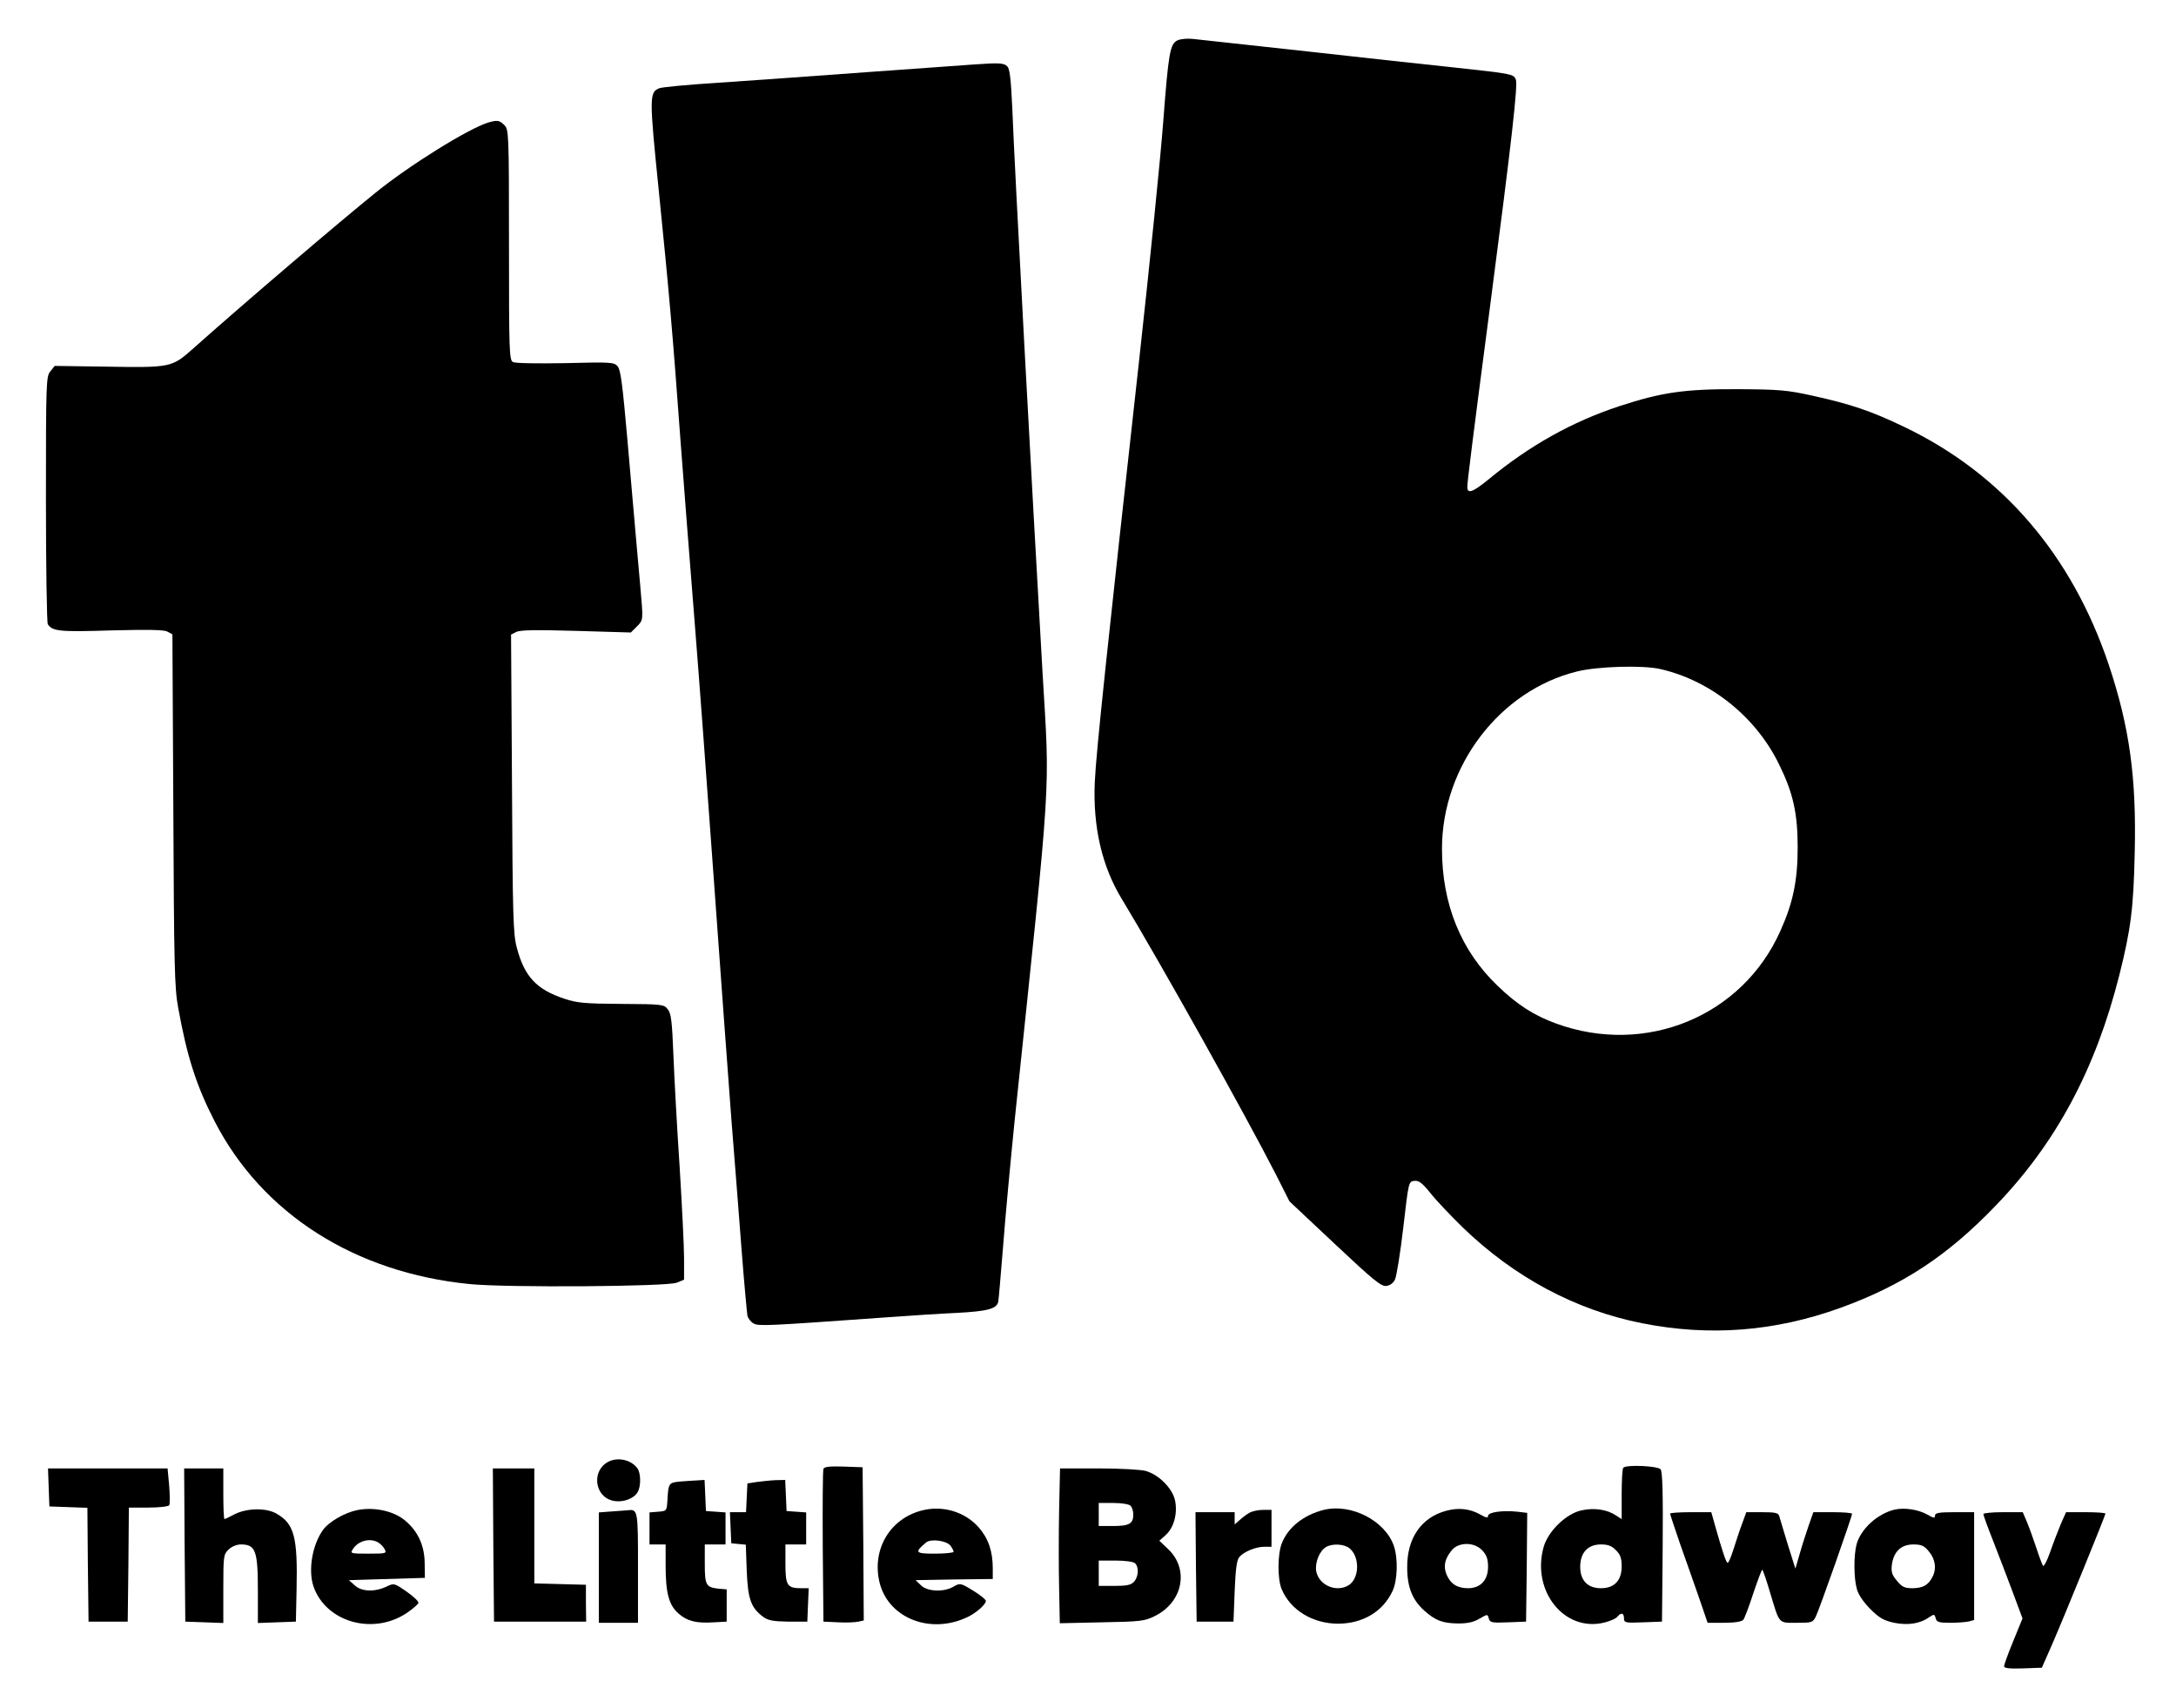
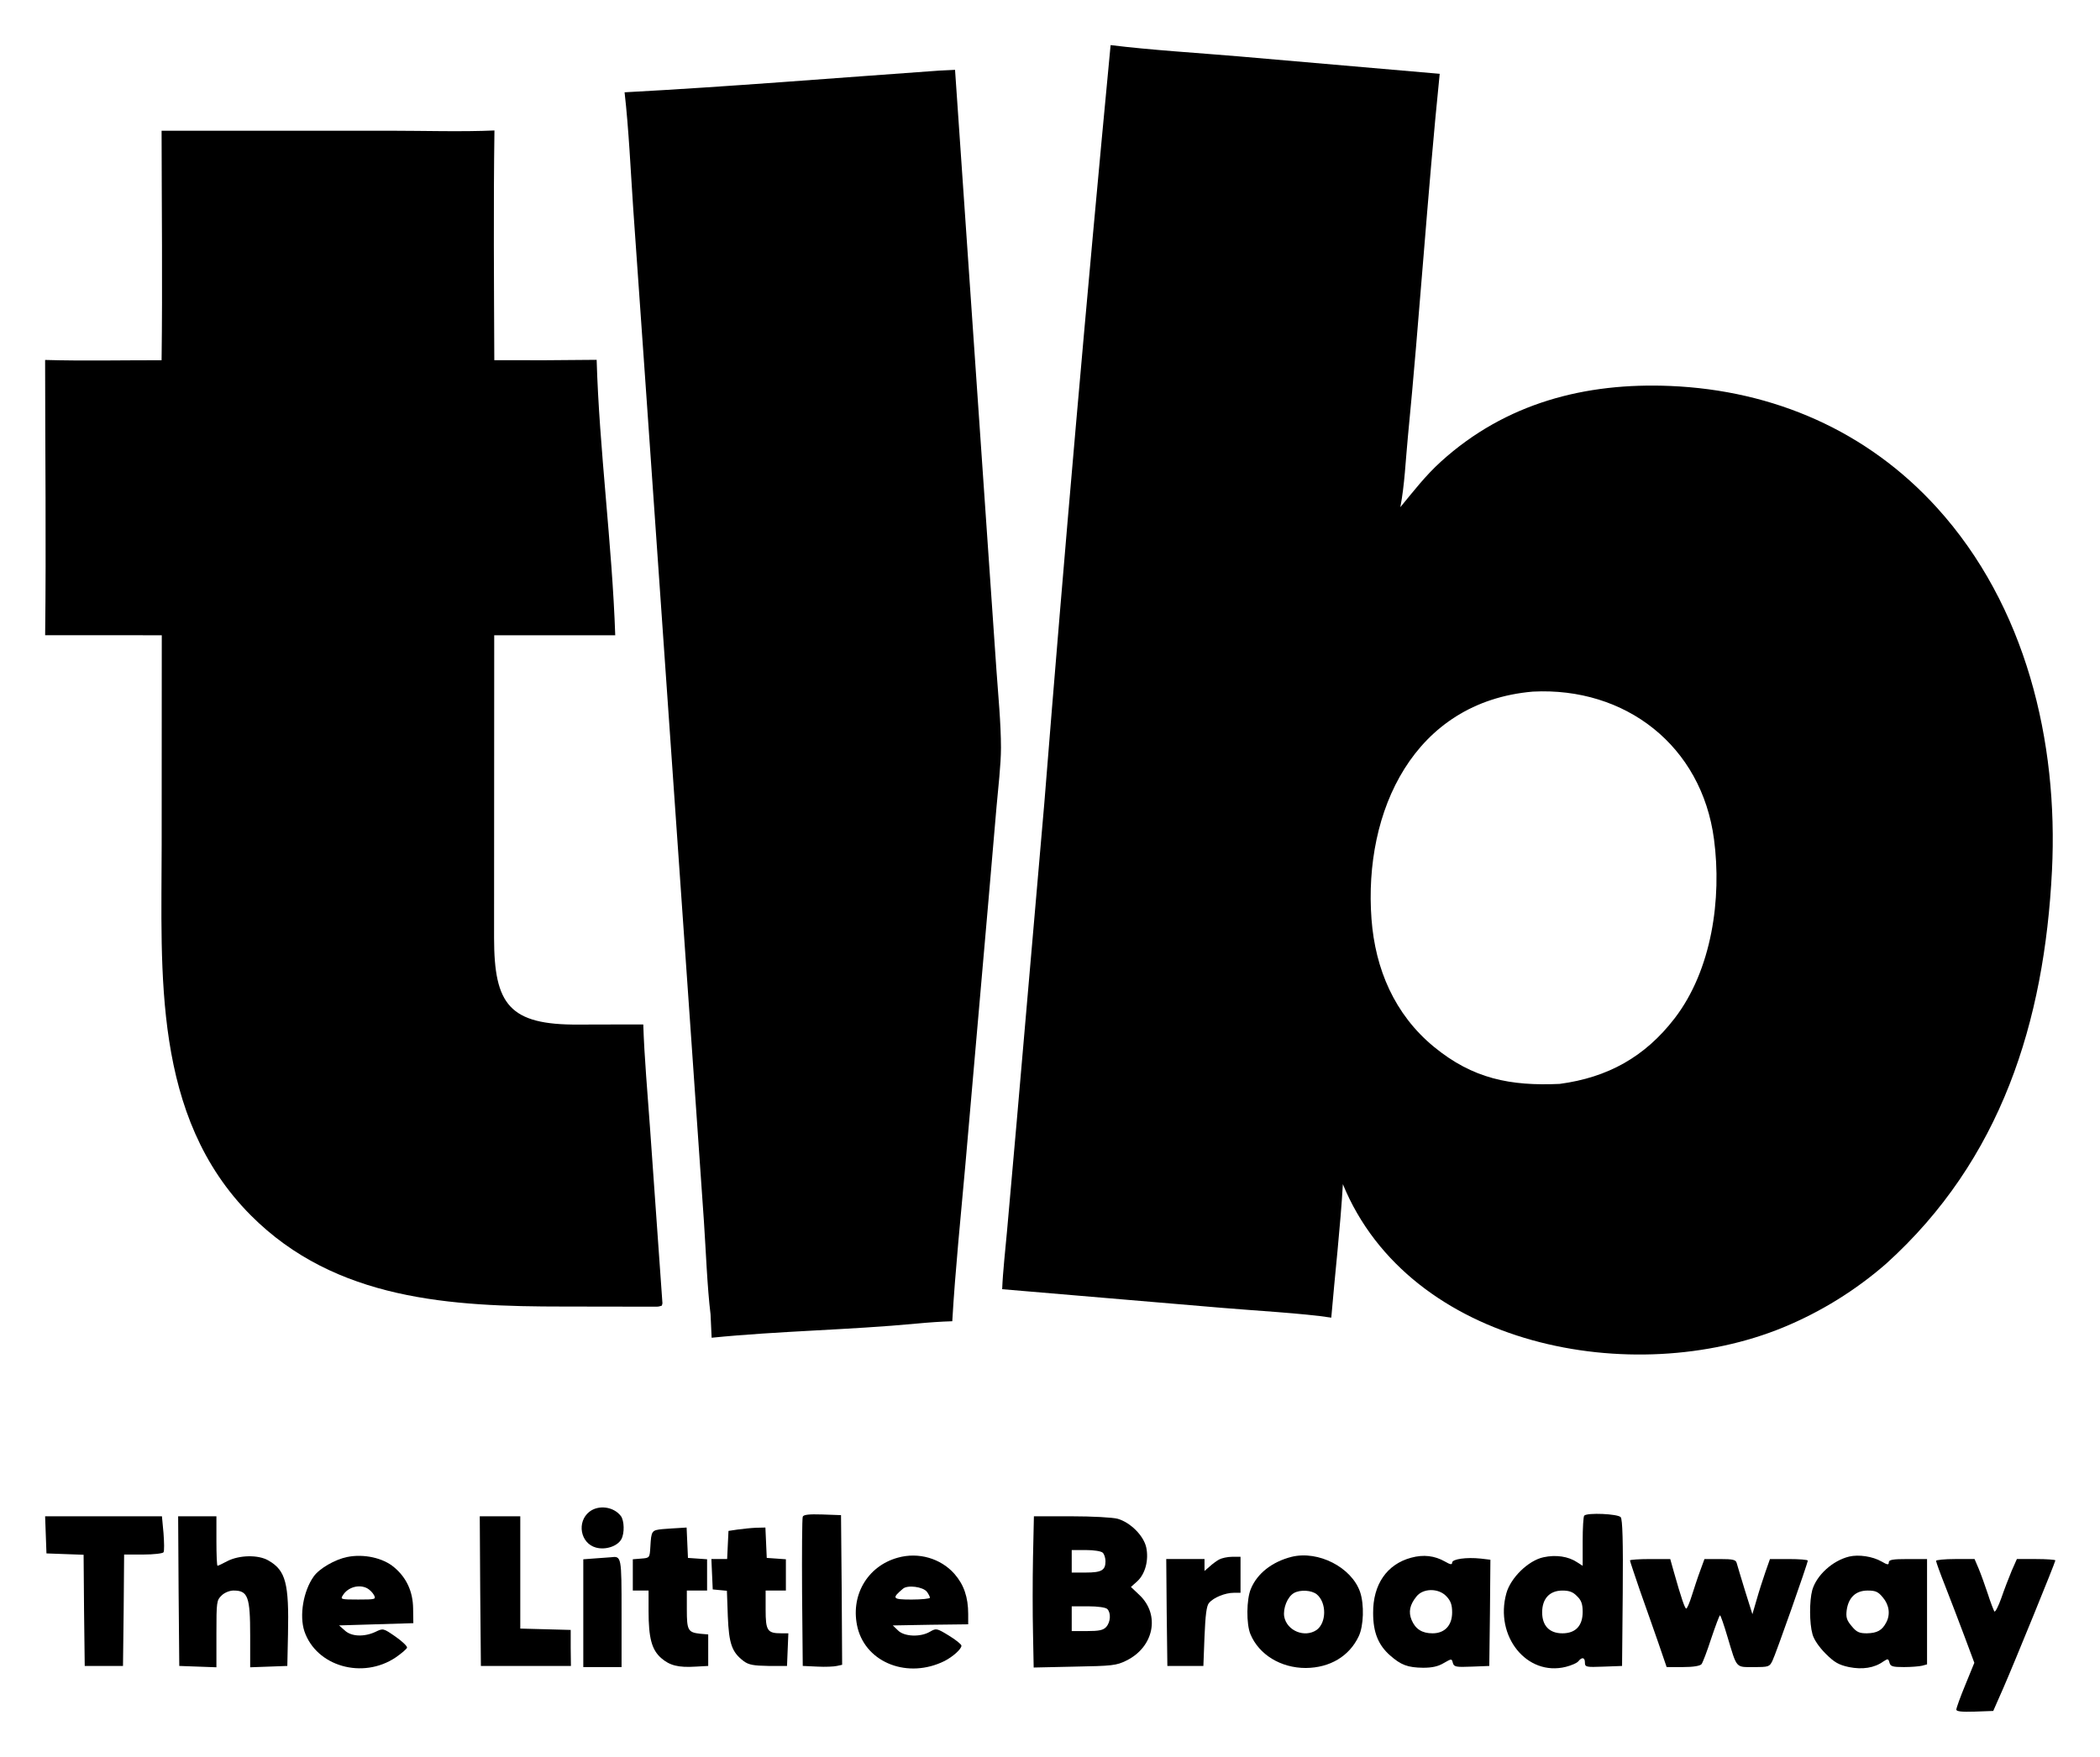
- <svg xmlns="http://www.w3.org/2000/svg" width="900" height="706" viewBox="100 198 900 706" fill="none">
-   <path d="M587.024 214.682C583.88 216.207 583.308 219.827 581.116 248.317C580.068 262.419 575.59 306.63 571.207 346.458C558.249 463.179 553.294 509.581 552.817 521.301C551.96 539.881 555.771 556.365 564.061 569.895C579.973 596.193 615.037 658.889 627.9 684.043L633.331 694.81L652.102 712.437C667.919 727.301 671.253 730.065 673.35 729.779C674.874 729.588 676.303 728.635 676.97 727.111C677.637 725.777 679.162 716.153 680.401 705.672C682.592 686.711 682.592 686.616 684.974 686.33C686.88 686.139 688.214 687.187 691.549 691.285C693.835 694.238 699.838 700.527 704.888 705.482C726.231 726.158 751.672 739.783 779.208 745.214C807.126 750.741 834.091 748.645 861.247 738.83C886.973 729.493 905.553 717.297 925.562 696.43C950.526 670.513 966.724 640.118 976.538 601.338C981.302 582.377 982.446 573.611 982.922 550.648C983.684 519.395 980.731 498.433 972.155 472.802C956.91 427.448 928.04 393.908 887.64 374.566C873.824 367.896 865.153 365.038 849.527 361.608C839.236 359.321 835.711 359.035 818.846 358.94C796.645 358.844 787.117 360.274 769.68 365.991C750.338 372.374 732.711 382.189 715.846 396.1C709.081 401.626 706.889 402.388 706.889 399.339C706.889 397.338 709.081 379.616 715.941 327.401C725.374 255.177 727.947 232.595 726.898 230.69C725.755 228.593 725.279 228.498 701.649 225.925C691.739 224.877 664.298 221.924 640.668 219.256C617.133 216.683 595.885 214.396 593.503 214.11C591.121 213.825 588.263 214.11 587.024 214.682ZM786.831 474.708C807.603 479.472 826.373 494.526 835.901 514.25C841.618 525.874 843.524 534.259 843.524 548.456C843.524 562.082 841.618 571.324 836.378 582.949C820.656 618.298 780.638 634.782 743.573 621.252C734.426 617.917 727.47 613.439 719.466 605.721C704.221 591.143 696.408 571.896 696.408 549.028C696.408 514.822 720.324 483.474 752.339 475.661C760.724 473.564 779.685 472.993 786.831 474.708Z" fill="black" />
-   <path d="M502.51 224.683C499.937 224.873 480.214 226.302 458.68 227.827C437.242 229.447 409.514 231.352 397.223 232.21C384.931 232.972 373.879 234.02 372.64 234.497C368.543 236.212 368.543 238.213 372.45 276.612C376.737 318.917 378.262 336.258 381.501 380.755C382.835 398.573 385.408 431.541 387.218 454.123C389.029 476.609 392.649 525.489 395.317 562.745C397.985 599.905 401.225 643.925 402.463 660.409C403.797 676.893 405.703 701.571 406.751 715.196C407.799 728.822 408.943 740.923 409.133 742.066C409.419 743.209 410.562 744.734 411.706 745.306C413.897 746.449 416.47 746.354 465.826 742.828C476.021 742.066 489.552 741.208 495.84 740.923C508.608 740.256 512.324 739.208 512.896 736.254C513.086 735.206 513.944 724.82 514.897 713.291C515.754 701.762 517.946 678.417 519.661 661.362C535.097 513.865 534.239 527.871 531.19 476.038C526.712 398.192 519.661 268.417 518.708 243.263C518.136 230.781 517.66 226.493 516.612 225.445C515.278 224.016 513.182 223.92 502.51 224.683Z" fill="black" />
-   <path d="M301.847 248.697C293.653 251.27 269.451 266.229 255.254 277.758C240.58 289.573 201.038 323.303 180.171 341.884C170.929 350.078 171.119 350.078 142.535 349.601L122.621 349.316L120.81 351.602C119.095 353.699 119 355.89 119 404.484C119 432.307 119.381 455.555 119.762 456.127C121.668 459.081 124.717 459.367 145.87 458.7C161.21 458.319 167.785 458.414 169.214 459.176L171.31 460.32L171.691 533.02C171.977 596.573 172.168 606.769 173.692 614.677C177.313 634.877 181.219 646.978 188.747 661.651C208.375 699.859 246.774 724.347 294.32 729.016C309.755 730.54 375.691 730.064 379.883 728.444L382.932 727.205V718.344C382.932 713.485 382.075 696.62 381.122 680.898C380.074 665.177 378.93 644.5 378.549 634.877C377.977 620.299 377.596 617.059 376.167 615.344C374.643 613.343 373.785 613.248 357.015 613.152C342.056 613.057 338.721 612.771 333.576 611.056C321.951 607.245 316.901 601.909 313.757 589.904C312.233 584.377 312.042 576.564 311.756 522.063L311.375 460.415L313.471 459.367C314.996 458.509 321.475 458.414 338.245 458.89L360.922 459.557L363.304 457.175C366.162 454.317 366.067 454.793 364.829 440.501C364.257 434.689 363.495 424.97 362.923 419.062C362.446 413.25 360.827 395.528 359.493 379.806C357.492 357.129 356.73 350.84 355.396 349.411C353.966 347.791 352.632 347.696 333.766 348.172C322.142 348.363 312.995 348.267 312.137 347.696C310.613 346.934 310.518 342.646 310.518 299.292C310.518 252.89 310.422 251.556 308.612 249.745C306.611 247.745 305.753 247.554 301.847 248.697Z" fill="black" />
-   <path d="M350.253 803.333C344.822 807.62 346.442 816.672 353.017 818.483C357.114 819.626 362.164 817.911 363.783 814.957C365.213 812.385 365.022 807.049 363.593 805.143C360.544 801.141 354.16 800.284 350.253 803.333Z" fill="black" />
-   <path d="M440.579 805.43C440.294 806.097 440.198 820.58 440.294 837.636L440.579 868.602L446.773 868.888C450.108 869.079 453.919 868.888 455.062 868.602L457.254 868.126L457.063 836.397L456.777 804.763L448.869 804.477C443.152 804.287 440.865 804.573 440.579 805.43Z" fill="black" />
-   <path d="M771.397 804.953C771.015 805.239 770.73 810.194 770.73 815.911V826.201L768.348 824.677C764.632 822.199 759.391 821.437 754.151 822.58C747.767 823.914 740.239 831.251 738.429 837.826C733.379 856.025 747.1 873.08 763.583 868.983C765.87 868.411 768.348 867.363 768.919 866.601C770.444 864.695 771.682 864.981 771.682 867.173C771.682 869.078 772.159 869.173 779.591 868.888L787.404 868.602L787.69 837.73C787.88 815.815 787.595 806.478 786.832 805.62C785.689 804.191 772.635 803.619 771.397 804.953ZM768.348 839.064C770.158 840.779 770.73 842.399 770.73 845.734C770.73 851.642 767.681 854.786 762.154 854.786C756.628 854.786 753.579 851.546 753.579 845.925C753.579 840.112 756.723 836.682 762.154 836.682C765.013 836.682 766.632 837.254 768.348 839.064Z" fill="black" />
-   <path d="M120.141 813.056L120.427 820.964L128.24 821.25L136.149 821.536L136.339 845.071L136.625 868.605H144.724H152.823L153.109 844.975L153.3 821.441H161.399C165.877 821.441 169.688 820.964 169.974 820.488C170.355 819.916 170.26 816.295 169.974 812.389L169.307 805.243H144.534H119.855L120.141 813.056Z" fill="black" />
-   <path d="M176.359 836.871L176.644 868.6L184.553 868.886L192.366 869.172V854.975C192.366 841.445 192.461 840.778 194.557 838.777C195.796 837.538 197.988 836.681 199.607 836.681C205.706 836.681 206.658 839.253 206.658 855.737V869.172L214.567 868.886L222.38 868.6L222.666 855.261C223.142 833.632 221.713 828.2 214.471 824.008C210.184 821.435 202.085 821.626 197.035 824.199C194.939 825.342 193.033 826.2 192.842 826.2C192.557 826.2 192.366 821.435 192.366 815.718V805.237H184.267H176.168L176.359 836.871Z" fill="black" />
-   <path d="M304.038 836.876L304.324 868.605H323.381H342.437L342.342 860.983V853.36L331.67 853.074L320.998 852.789V829.063V805.243H312.423H303.848L304.038 836.876Z" fill="black" />
-   <path d="M538.053 822.581C537.863 832.205 537.863 846.592 538.053 854.691L538.339 869.27L555.68 868.888C571.592 868.603 573.403 868.412 577.595 866.316C589.22 860.599 591.983 846.973 583.122 838.589L579.501 835.158L582.169 832.776C585.599 829.632 587.124 823.725 585.98 818.389C584.837 813.339 579.215 807.812 573.879 806.288C571.783 805.716 563.017 805.24 554.251 805.24H538.434L538.053 822.581ZM567.591 820.676C568.258 821.342 568.734 822.962 568.734 824.296C568.734 828.108 567.019 829.06 560.444 829.06H554.442V824.296V819.532H560.444C563.875 819.532 566.924 820.009 567.591 820.676ZM569.496 844.496C571.116 846.116 570.926 850.022 569.02 852.119C567.781 853.453 566.066 853.834 560.921 853.834H554.442V848.593V843.353H561.397C565.494 843.353 568.829 843.829 569.496 844.496Z" fill="black" />
-   <path d="M381.214 810.671C376.64 811.147 376.45 811.338 376.069 818.103C375.783 822.867 375.783 822.867 372.162 823.153L368.637 823.438V830.108V836.683H371.972H375.306V845.353C375.306 856.787 376.64 861.742 380.642 865.267C384.263 868.412 387.884 869.365 395.316 868.888L400.556 868.602V861.933V855.263L397.221 854.977C391.981 854.405 391.504 853.548 391.504 844.686V836.683H395.792H400.08V830.108V823.438L396.078 823.153L391.981 822.867L391.695 816.388L391.409 810.004L388.36 810.194C386.645 810.289 383.501 810.48 381.214 810.671Z" fill="black" />
-   <path d="M412.947 810.864L409.136 811.436L408.85 817.344L408.564 823.346H405.229H401.895L402.18 829.73L402.466 836.209L405.42 836.495L408.469 836.781L408.85 847.548C409.327 859.268 410.565 862.793 415.615 866.605C417.711 868.129 419.712 868.51 426.096 868.605H433.909L434.195 861.65L434.481 854.79H431.527C425.62 854.79 424.858 853.741 424.858 844.785V836.686H429.145H433.433V830.111V823.442L429.431 823.156L425.334 822.87L425.048 816.391L424.762 810.007L420.76 810.102C418.569 810.197 415.044 810.579 412.947 810.864Z" fill="black" />
-   <path d="M247.723 822.487C242.578 823.535 235.908 827.347 233.526 830.777C229.143 836.97 227.428 847.261 229.619 853.93C234.669 868.794 254.297 874.416 268.304 864.983C270.781 863.268 272.878 861.458 273.068 860.886C273.259 860.314 271.067 858.218 268.209 856.217C262.968 852.596 262.968 852.596 259.633 854.216C254.869 856.408 249.438 856.217 246.675 853.549L244.293 851.453L260.014 850.977L275.736 850.5L275.641 844.212C275.545 837.161 272.878 831.253 267.637 826.87C262.968 822.868 254.774 821.058 247.723 822.487ZM256.203 835.731C257.251 836.303 258.49 837.542 259.062 838.59C260.014 840.4 259.729 840.496 252.392 840.496C245.055 840.496 244.769 840.4 245.913 838.685C248.009 835.255 252.773 833.921 256.203 835.731Z" fill="black" />
-   <path d="M480.788 822.769C467.735 826.39 460.493 839.158 463.828 852.593C467.639 867.457 485.266 874.126 500.607 866.504C504.132 864.693 507.753 861.454 507.753 860.025C507.753 859.453 505.371 857.547 502.417 855.737C497.272 852.593 497.081 852.593 494.414 854.117C490.412 856.499 483.456 856.213 480.883 853.545L478.692 851.449L494.699 851.163L510.612 850.973V846.59C510.612 839.539 508.801 834.203 504.799 829.63C498.987 823.055 489.554 820.292 480.788 822.769ZM493.175 837.252C493.842 838.205 494.414 839.253 494.414 839.729C494.414 840.111 490.888 840.492 486.696 840.492C478.501 840.492 478.12 840.015 482.98 835.918C484.885 834.203 491.555 835.061 493.175 837.252Z" fill="black" />
-   <path d="M647.53 822.388C639.24 824.484 632.952 829.438 630.284 835.918C628.378 840.301 628.283 850.877 630.093 855.165C633.714 863.835 642.956 869.457 653.533 869.457C663.728 869.362 671.922 864.502 675.924 856.022C678.02 851.639 678.306 842.587 676.496 837.252C672.875 826.866 658.869 819.624 647.53 822.388ZM658.202 838.3C662.394 841.825 662.299 850.305 658.106 853.354C653.056 856.784 645.529 853.735 644.386 847.733C643.814 844.207 645.72 839.348 648.483 837.728C651.151 836.203 656.01 836.489 658.202 838.3Z" fill="black" />
-   <path d="M698.123 822.77C687.833 825.533 681.925 834.109 682.021 846.21C682.021 854.404 684.212 859.74 689.167 864.123C693.836 868.22 696.599 869.268 703.173 869.363C707.08 869.363 709.557 868.792 711.939 867.362C715.274 865.457 715.274 865.457 715.751 867.267C716.227 868.982 716.989 869.173 723.754 868.887L731.186 868.601L731.472 846.114L731.663 823.628L727.661 823.151C721.468 822.484 715.465 823.342 715.465 824.866C715.465 825.819 714.703 825.724 712.416 824.39C708.033 821.913 703.364 821.341 698.123 822.77ZM713.083 839.159C714.893 841.064 715.465 842.779 715.465 845.924C715.465 851.45 712.32 854.785 707.175 854.785C702.697 854.785 699.934 852.975 698.314 849.163C696.885 845.733 697.552 842.684 700.315 839.254C703.078 835.633 709.748 835.538 713.083 839.159Z" fill="black" />
-   <path d="M883.544 822.298C876.493 824.013 869.728 830.207 867.917 836.495C866.679 841.069 866.679 850.502 868.013 855.171C868.584 857.362 870.776 860.602 873.539 863.365C877.255 867.081 879.065 868.129 883.448 869.082C889.165 870.225 894.215 869.463 898.027 866.7C899.932 865.461 900.123 865.461 900.599 867.176C900.98 868.796 901.933 869.082 906.697 869.082C909.746 869.082 913.177 868.796 914.415 868.51L916.511 867.938V845.642V823.346H908.412C901.933 823.346 900.313 823.632 900.313 824.775C900.313 825.919 899.742 825.824 897.264 824.394C893.453 822.203 887.546 821.345 883.544 822.298ZM897.836 839.64C900.504 842.784 901.076 846.881 899.17 850.311C897.455 853.551 895.359 854.694 891.071 854.789C887.831 854.789 886.688 854.313 884.592 851.74C882.496 849.263 882.114 848.024 882.496 844.975C883.258 839.64 886.307 836.686 891.357 836.686C894.692 836.686 895.835 837.162 897.836 839.64Z" fill="black" />
-   <path d="M352.726 823.057L347.676 823.438V846.306V869.078H355.775H363.874V846.306C363.874 822.104 363.874 822.009 359.3 822.58C358.443 822.676 355.394 822.866 352.726 823.057Z" fill="black" />
-   <path d="M616.848 823.537C615.8 824.109 613.99 825.443 612.847 826.491L610.655 828.396V825.919V823.346H602.556H594.457L594.648 845.928L594.933 868.605H602.556H610.179L610.655 856.123C611.036 846.976 611.513 843.165 612.561 841.926C614.466 839.64 619.421 837.639 623.042 837.639H625.9V830.016V822.394H622.375C620.374 822.394 617.896 822.965 616.848 823.537Z" fill="black" />
-   <path d="M790.742 823.918C790.742 824.204 792.648 829.921 794.935 836.591C797.317 843.165 800.747 853.17 802.748 858.791L806.273 869.082H813.134C817.517 869.082 820.375 868.605 821.042 867.843C821.518 867.271 823.424 862.317 825.139 856.981C826.949 851.645 828.569 847.262 828.855 847.167C829.141 847.167 830.57 851.359 832.095 856.505C836.097 869.844 835.43 869.082 843.147 869.082C849.436 869.082 849.817 868.987 851.056 866.414C852.39 863.841 866.015 825.157 866.015 824.013C866.015 823.632 862.395 823.346 858.012 823.346H850.008L848.102 828.777C847.054 831.826 845.339 837.067 844.386 840.497L842.576 846.69L839.431 836.686C837.716 831.159 836.192 825.919 835.906 824.966C835.525 823.632 834.286 823.346 828.855 823.346H822.281L820.47 828.301C819.422 831.064 817.898 835.828 816.945 838.782C815.992 841.831 814.944 844.308 814.563 844.308C813.991 844.308 812.467 839.925 809.322 828.777L807.798 823.346H799.222C794.553 823.346 790.742 823.632 790.742 823.918Z" fill="black" />
-   <path d="M920.32 824.104C920.32 824.58 922.035 829.344 924.227 834.871C926.323 840.302 930.039 849.83 932.326 856.023L936.518 867.267L932.707 876.604C930.611 881.654 928.896 886.418 928.896 887.085C928.896 887.848 931.087 888.133 936.709 887.943L944.522 887.657L948.714 878.129C953.383 867.457 970.82 824.675 970.82 823.913C970.82 823.627 967.199 823.341 962.626 823.341H954.527L952.335 828.296C951.192 831.059 949.191 836.204 947.952 839.825C946.714 843.351 945.38 845.923 944.998 845.542C944.713 845.066 943.379 841.731 942.235 838.11C940.997 834.394 939.282 829.63 938.329 827.343L936.614 823.341H928.419C923.941 823.341 920.32 823.723 920.32 824.104Z" fill="black" />
+ <svg xmlns="http://www.w3.org/2000/svg" width="931" height="779" viewBox="86 162 931 779" fill="none">
+   <path d="M157.637 219.981L259.08 219.964C273.613 219.969 290.995 220.498 305.206 219.848C304.728 253.352 305.012 288.167 305.141 321.71C320.264 321.79 335.391 321.737 350.514 321.547C351.653 360.96 357.413 403.857 358.756 443.689L305.102 443.679L305.036 577.958C305.085 607.377 311.736 616.52 342.569 616.302C351.801 616.234 361.906 616.289 371.185 616.258C371.631 630.731 373.137 647.329 374.155 661.863L379.684 739.886L379.434 740.906C378.074 741.355 377.996 741.379 376.503 741.391L335.881 741.326C286.185 741.331 234.804 738.655 197.208 700.898C153.416 656.921 157.659 593.414 157.673 536.751L157.722 443.672L106.013 443.662C106.504 403.478 106.011 361.882 106 321.603C122.499 322.096 140.98 321.705 157.637 321.727C158.072 288.104 157.68 253.648 157.637 219.981Z" fill="black" />
+   <path d="M502.389 193.306L509.402 192.969L523.8 401.876L527.741 458.923C528.516 469.807 529.752 482.765 529.767 493.498C529.776 500.975 528.467 512.034 527.785 519.819L524.21 561.385L513.994 678.316C511.981 701.045 509.485 725.151 508.178 747.844C503.212 747.99 497.571 748.386 492.61 748.86C462.542 751.725 431.457 752.138 401.491 755.154L401.01 744.768C399.538 732.942 398.907 715.827 398.077 703.636L392.613 624.965L372.746 340.174L366.739 254.669C365.624 238.333 364.755 219.021 362.895 202.927C408.761 200.472 456.525 196.557 502.389 193.306Z" fill="black" />
+   <path d="M578.368 182C596.115 184.203 617.326 185.474 635.315 187.009L724.267 194.728C718.815 248.318 715.379 302.305 710.139 355.936C709.162 365.957 708.725 377.06 706.818 386.888C712.695 379.748 717.945 372.905 724.861 366.64C753.516 340.671 788.885 331.56 826.493 333.141C872.316 335.064 913.853 353.061 944.803 387.211C984.101 430.567 998.567 490.661 995.709 548.007C992.358 615.168 973.15 676.29 922.195 722.327C908.657 734.134 893.293 743.659 876.688 750.524C810.182 777.972 711.012 759.388 681.338 687.071C680.265 705.843 677.805 727.261 676.197 746.251C664.327 744.352 640.439 743.009 627.411 741.875L530.297 733.636C530.596 725.799 531.751 715.714 532.458 707.737L536.734 659.4L548.976 518.16C557.917 406.033 567.713 293.976 578.368 182ZM845.877 534.13C840.389 492.632 806.623 466.555 765.547 468.663C712.689 473.236 690.463 521.738 694.032 569.514C695.684 591.675 704.256 611.769 721.643 626.113C738.964 640.355 755.622 643.605 777.47 642.603C798.779 639.761 815.255 630.642 828.417 613.534C844.937 592.063 849.362 560.458 845.877 534.13Z" fill="black" />
+   <path d="M347.287 832.326C341.599 836.816 343.295 846.296 350.181 848.192C354.472 849.39 359.76 847.594 361.457 844.5C362.954 841.806 362.754 836.218 361.257 834.222C358.064 830.031 351.378 829.133 347.287 832.326Z" fill="black" />
+   <path d="M441.888 834.519C441.588 835.218 441.488 850.386 441.588 868.248L441.888 900.679L448.374 900.978C451.866 901.178 455.858 900.978 457.055 900.679L459.35 900.18L459.151 866.95L458.852 833.821L450.569 833.521C444.582 833.322 442.187 833.621 441.888 834.519Z" fill="black" />
+   <path d="M788.35 834.033C787.95 834.332 787.651 839.521 787.651 845.509V856.286L785.156 854.689C781.265 852.095 775.776 851.296 770.288 852.494C763.602 853.891 755.719 861.574 753.823 868.46C748.534 887.519 762.904 905.381 780.167 901.091C782.562 900.492 785.156 899.394 785.755 898.596C787.352 896.6 788.649 896.899 788.649 899.195C788.649 901.19 789.148 901.29 796.931 900.991L805.114 900.691L805.413 868.36C805.613 845.409 805.314 835.63 804.515 834.731C803.318 833.235 789.647 832.636 788.35 834.033ZM785.156 869.757C787.052 871.553 787.651 873.25 787.651 876.742C787.651 882.929 784.458 886.222 778.67 886.222C772.882 886.222 769.689 882.829 769.689 876.942C769.689 870.855 772.982 867.262 778.67 867.262C781.664 867.262 783.36 867.861 785.156 869.757Z" fill="black" />
+   <path d="M106.299 842.507L106.599 850.79L114.781 851.089L123.064 851.388L123.263 876.036L123.563 900.684H132.045H140.527L140.826 875.936L141.026 851.288H149.508C154.198 851.288 158.189 850.79 158.489 850.291C158.888 849.692 158.788 845.9 158.489 841.809L157.79 834.324H131.845H106L106.299 842.507Z" fill="black" />
+   <path d="M165.18 867.453L165.479 900.683L173.762 900.982L181.944 901.281V886.413C181.944 872.243 182.044 871.544 184.24 869.449C185.537 868.152 187.832 867.253 189.528 867.253C195.915 867.253 196.913 869.948 196.913 887.211V901.281L205.195 900.982L213.378 900.683L213.677 886.712C214.176 864.06 212.679 858.372 205.095 853.982C200.605 851.287 192.123 851.487 186.834 854.181C184.639 855.379 182.643 856.277 182.443 856.277C182.144 856.277 181.944 851.287 181.944 845.3V834.323H173.462H164.98L165.18 867.453Z" fill="black" />
+   <path d="M298.895 867.454L299.194 900.684H319.152H339.11L339.01 892.701V884.717L327.833 884.418L316.657 884.119V859.271V834.324H307.676H298.695L298.895 867.454Z" fill="black" />
+   <path d="M543.966 852.491C543.767 862.569 543.767 877.637 543.966 886.119L544.265 901.387L562.427 900.988C579.092 900.688 580.987 900.489 585.378 898.293C597.552 892.306 600.446 878.036 591.166 869.255L587.374 865.663L590.168 863.168C593.76 859.875 595.357 853.688 594.16 848.1C592.962 842.811 587.075 837.023 581.486 835.427C579.291 834.828 570.111 834.329 560.93 834.329H544.365L543.966 852.491ZM574.9 850.495C575.599 851.193 576.098 852.89 576.098 854.287C576.098 858.278 574.302 859.276 567.416 859.276H561.13V854.287V849.297H567.416C571.009 849.297 574.202 849.796 574.9 850.495ZM576.896 875.442C578.593 877.138 578.393 881.23 576.397 883.425C575.1 884.822 573.304 885.221 567.915 885.221H561.13V879.733V874.244H568.414C572.705 874.244 576.198 874.743 576.896 875.442Z" fill="black" />
+   <path d="M379.719 840.014C374.929 840.513 374.73 840.712 374.33 847.797C374.031 852.787 374.031 852.787 370.239 853.086L366.547 853.385V860.37V867.256H370.039H373.532V876.337C373.532 888.311 374.929 893.5 379.12 897.192C382.912 900.485 386.704 901.483 394.488 900.984L399.976 900.685V893.7V886.714L396.483 886.415C390.995 885.816 390.496 884.918 390.496 875.638V867.256H394.987H399.477V860.37V853.385L395.286 853.086L390.995 852.787L390.696 846.001L390.396 839.315L387.203 839.515C385.407 839.614 382.114 839.814 379.719 840.014Z" fill="black" />
+   <path d="M412.954 840.212L408.963 840.811L408.663 846.998L408.364 853.284H404.871H401.379L401.678 859.97L401.978 866.756L405.071 867.055L408.264 867.354L408.663 878.63C409.162 890.904 410.46 894.597 415.748 898.588C417.944 900.185 420.039 900.584 426.725 900.684H434.908L435.207 893.399L435.506 886.214H432.413C426.226 886.214 425.428 885.117 425.428 875.737V867.255H429.918H434.409V860.369V853.384L430.218 853.085L425.927 852.785L425.627 846L425.328 839.314L421.137 839.414C418.842 839.513 415.15 839.913 412.954 840.212Z" fill="black" />
+   <path d="M239.909 852.38C234.521 853.477 227.536 857.469 225.041 861.061C220.451 867.548 218.654 878.325 220.949 885.31C226.238 900.877 246.795 906.764 261.463 896.885C264.058 895.089 266.253 893.193 266.453 892.594C266.652 891.996 264.357 889.8 261.364 887.705C255.875 883.913 255.875 883.913 252.383 885.609C247.393 887.904 241.705 887.705 238.812 884.911L236.317 882.715L252.782 882.216L269.247 881.718L269.147 875.131C269.047 867.747 266.253 861.56 260.765 856.97C255.875 852.779 247.294 850.883 239.909 852.38ZM248.79 866.25C249.888 866.849 251.185 868.146 251.784 869.244C252.782 871.14 252.483 871.24 244.799 871.24C237.115 871.24 236.816 871.14 238.013 869.344C240.209 865.751 245.198 864.354 248.79 866.25Z" fill="black" />
+   <path d="M484 852.688C470.329 856.48 462.745 869.851 466.237 883.921C470.229 899.488 488.69 906.473 504.755 898.49C508.448 896.594 512.24 893.202 512.24 891.705C512.24 891.106 509.745 889.11 506.651 887.214C501.263 883.921 501.063 883.921 498.269 885.518C494.078 888.013 486.794 887.713 484.099 884.919L481.804 882.724L498.569 882.424L515.233 882.225V877.635C515.233 870.25 513.337 864.662 509.146 859.872C503.059 852.987 493.18 850.093 484 852.688ZM496.972 867.855C497.671 868.853 498.269 869.951 498.269 870.45C498.269 870.849 494.577 871.248 490.186 871.248C481.605 871.248 481.205 870.749 486.295 866.458C488.29 864.662 495.276 865.56 496.972 867.855Z" fill="black" />
+   <path d="M658.631 852.298C649.949 854.494 643.363 859.683 640.569 866.468C638.573 871.059 638.474 882.135 640.37 886.626C644.162 895.706 653.841 901.594 664.917 901.594C675.595 901.494 684.177 896.405 688.368 887.524C690.563 882.933 690.862 873.453 688.966 867.865C685.174 856.988 670.506 849.405 658.631 852.298ZM669.807 868.963C674.198 872.655 674.098 881.536 669.707 884.73C664.419 888.322 656.535 885.129 655.338 878.842C654.739 875.15 656.735 870.061 659.629 868.364C662.423 866.768 667.512 867.067 669.807 868.963Z" fill="black" />
+   <path d="M711.619 852.692C700.842 855.586 694.655 864.567 694.755 877.24C694.755 885.822 697.05 891.41 702.239 896C707.129 900.291 710.023 901.388 716.908 901.488C720.999 901.488 723.594 900.89 726.089 899.393C729.581 897.397 729.581 897.397 730.08 899.293C730.579 901.089 731.377 901.289 738.462 900.989L746.246 900.69L746.545 877.14L746.745 853.59L742.554 853.091C736.067 852.393 729.781 853.291 729.781 854.887C729.781 855.885 728.982 855.785 726.588 854.388C721.997 851.794 717.108 851.195 711.619 852.692ZM727.286 869.855C729.182 871.851 729.781 873.647 729.781 876.94C729.781 882.728 726.488 886.221 721.099 886.221C716.409 886.221 713.515 884.325 711.819 880.333C710.322 876.741 711.021 873.548 713.914 869.955C716.808 866.163 723.793 866.063 727.286 869.855Z" fill="black" />
+   <path d="M905.799 852.19C898.414 853.987 891.329 860.473 889.433 867.059C888.136 871.849 888.136 881.728 889.533 886.617C890.132 888.913 892.427 892.305 895.321 895.199C899.213 899.091 901.109 900.189 905.699 901.186C911.686 902.384 916.975 901.586 920.967 898.692C922.962 897.395 923.162 897.395 923.661 899.191C924.06 900.887 925.058 901.186 930.047 901.186C933.24 901.186 936.833 900.887 938.13 900.588L940.325 899.989V876.639V853.288H931.843C925.058 853.288 923.361 853.588 923.361 854.785C923.361 855.982 922.763 855.883 920.168 854.386C916.177 852.091 909.99 851.193 905.799 852.19ZM920.767 870.352C923.561 873.645 924.16 877.936 922.164 881.528C920.368 884.921 918.172 886.118 913.682 886.218C910.289 886.218 909.092 885.719 906.896 883.025C904.701 880.431 904.302 879.133 904.701 875.94C905.499 870.352 908.693 867.258 913.981 867.258C917.474 867.258 918.671 867.757 920.767 870.352Z" fill="black" />
+   <path d="M349.883 852.998L344.594 853.397V877.346V901.195H353.076H361.558V877.346C361.558 852 361.558 851.9 356.768 852.499C355.87 852.598 352.677 852.798 349.883 852.998Z" fill="black" />
+   <path d="M626.485 853.484C625.388 854.083 623.492 855.48 622.294 856.577L619.999 858.573V855.978V853.284H611.517H603.035L603.235 876.934L603.534 900.684H611.517H619.5L619.999 887.611C620.398 878.032 620.897 874.04 621.995 872.743C623.991 870.348 629.18 868.252 632.972 868.252H635.965V860.269V852.286H632.273C630.178 852.286 627.583 852.885 626.485 853.484Z" fill="black" />
+   <path d="M808.613 853.887C808.613 854.187 810.609 860.174 813.004 867.159C815.499 874.045 819.091 884.522 821.187 890.41L824.879 901.187H832.064C836.654 901.187 839.647 900.688 840.346 899.89C840.845 899.291 842.841 894.102 844.637 888.514C846.533 882.926 848.229 878.335 848.529 878.236C848.828 878.236 850.325 882.626 851.921 888.015C856.112 901.985 855.414 901.187 863.497 901.187C870.083 901.187 870.482 901.087 871.779 898.393C873.176 895.699 887.446 855.185 887.446 853.987C887.446 853.588 883.654 853.289 879.064 853.289H870.682L868.686 858.977C867.588 862.17 865.792 867.658 864.794 871.25L862.898 877.737L859.605 867.259C857.809 861.471 856.212 855.983 855.913 854.985C855.514 853.588 854.216 853.289 848.529 853.289H841.643L839.747 858.478C838.65 861.371 837.053 866.361 836.055 869.454C835.057 872.648 833.959 875.242 833.56 875.242C832.962 875.242 831.365 870.652 828.072 858.977L826.475 853.289H817.494C812.605 853.289 808.613 853.588 808.613 853.887Z" fill="black" />
+   <path d="M944.324 854.082C944.324 854.581 946.12 859.57 948.416 865.358C950.611 871.046 954.503 881.025 956.898 887.511L961.288 899.286L957.297 909.065C955.101 914.354 953.305 919.344 953.305 920.042C953.305 920.84 955.6 921.14 961.488 920.94L969.67 920.641L974.061 910.662C978.951 899.486 997.212 854.681 997.212 853.882C997.212 853.583 993.42 853.284 988.63 853.284H980.148L977.853 858.473C976.656 861.367 974.56 866.755 973.263 870.547C971.966 874.239 970.569 876.934 970.169 876.534C969.87 876.035 968.473 872.543 967.276 868.751C965.978 864.859 964.182 859.87 963.184 857.475L961.388 853.284H952.806C948.116 853.284 944.324 853.683 944.324 854.082Z" fill="black" />
</svg>
